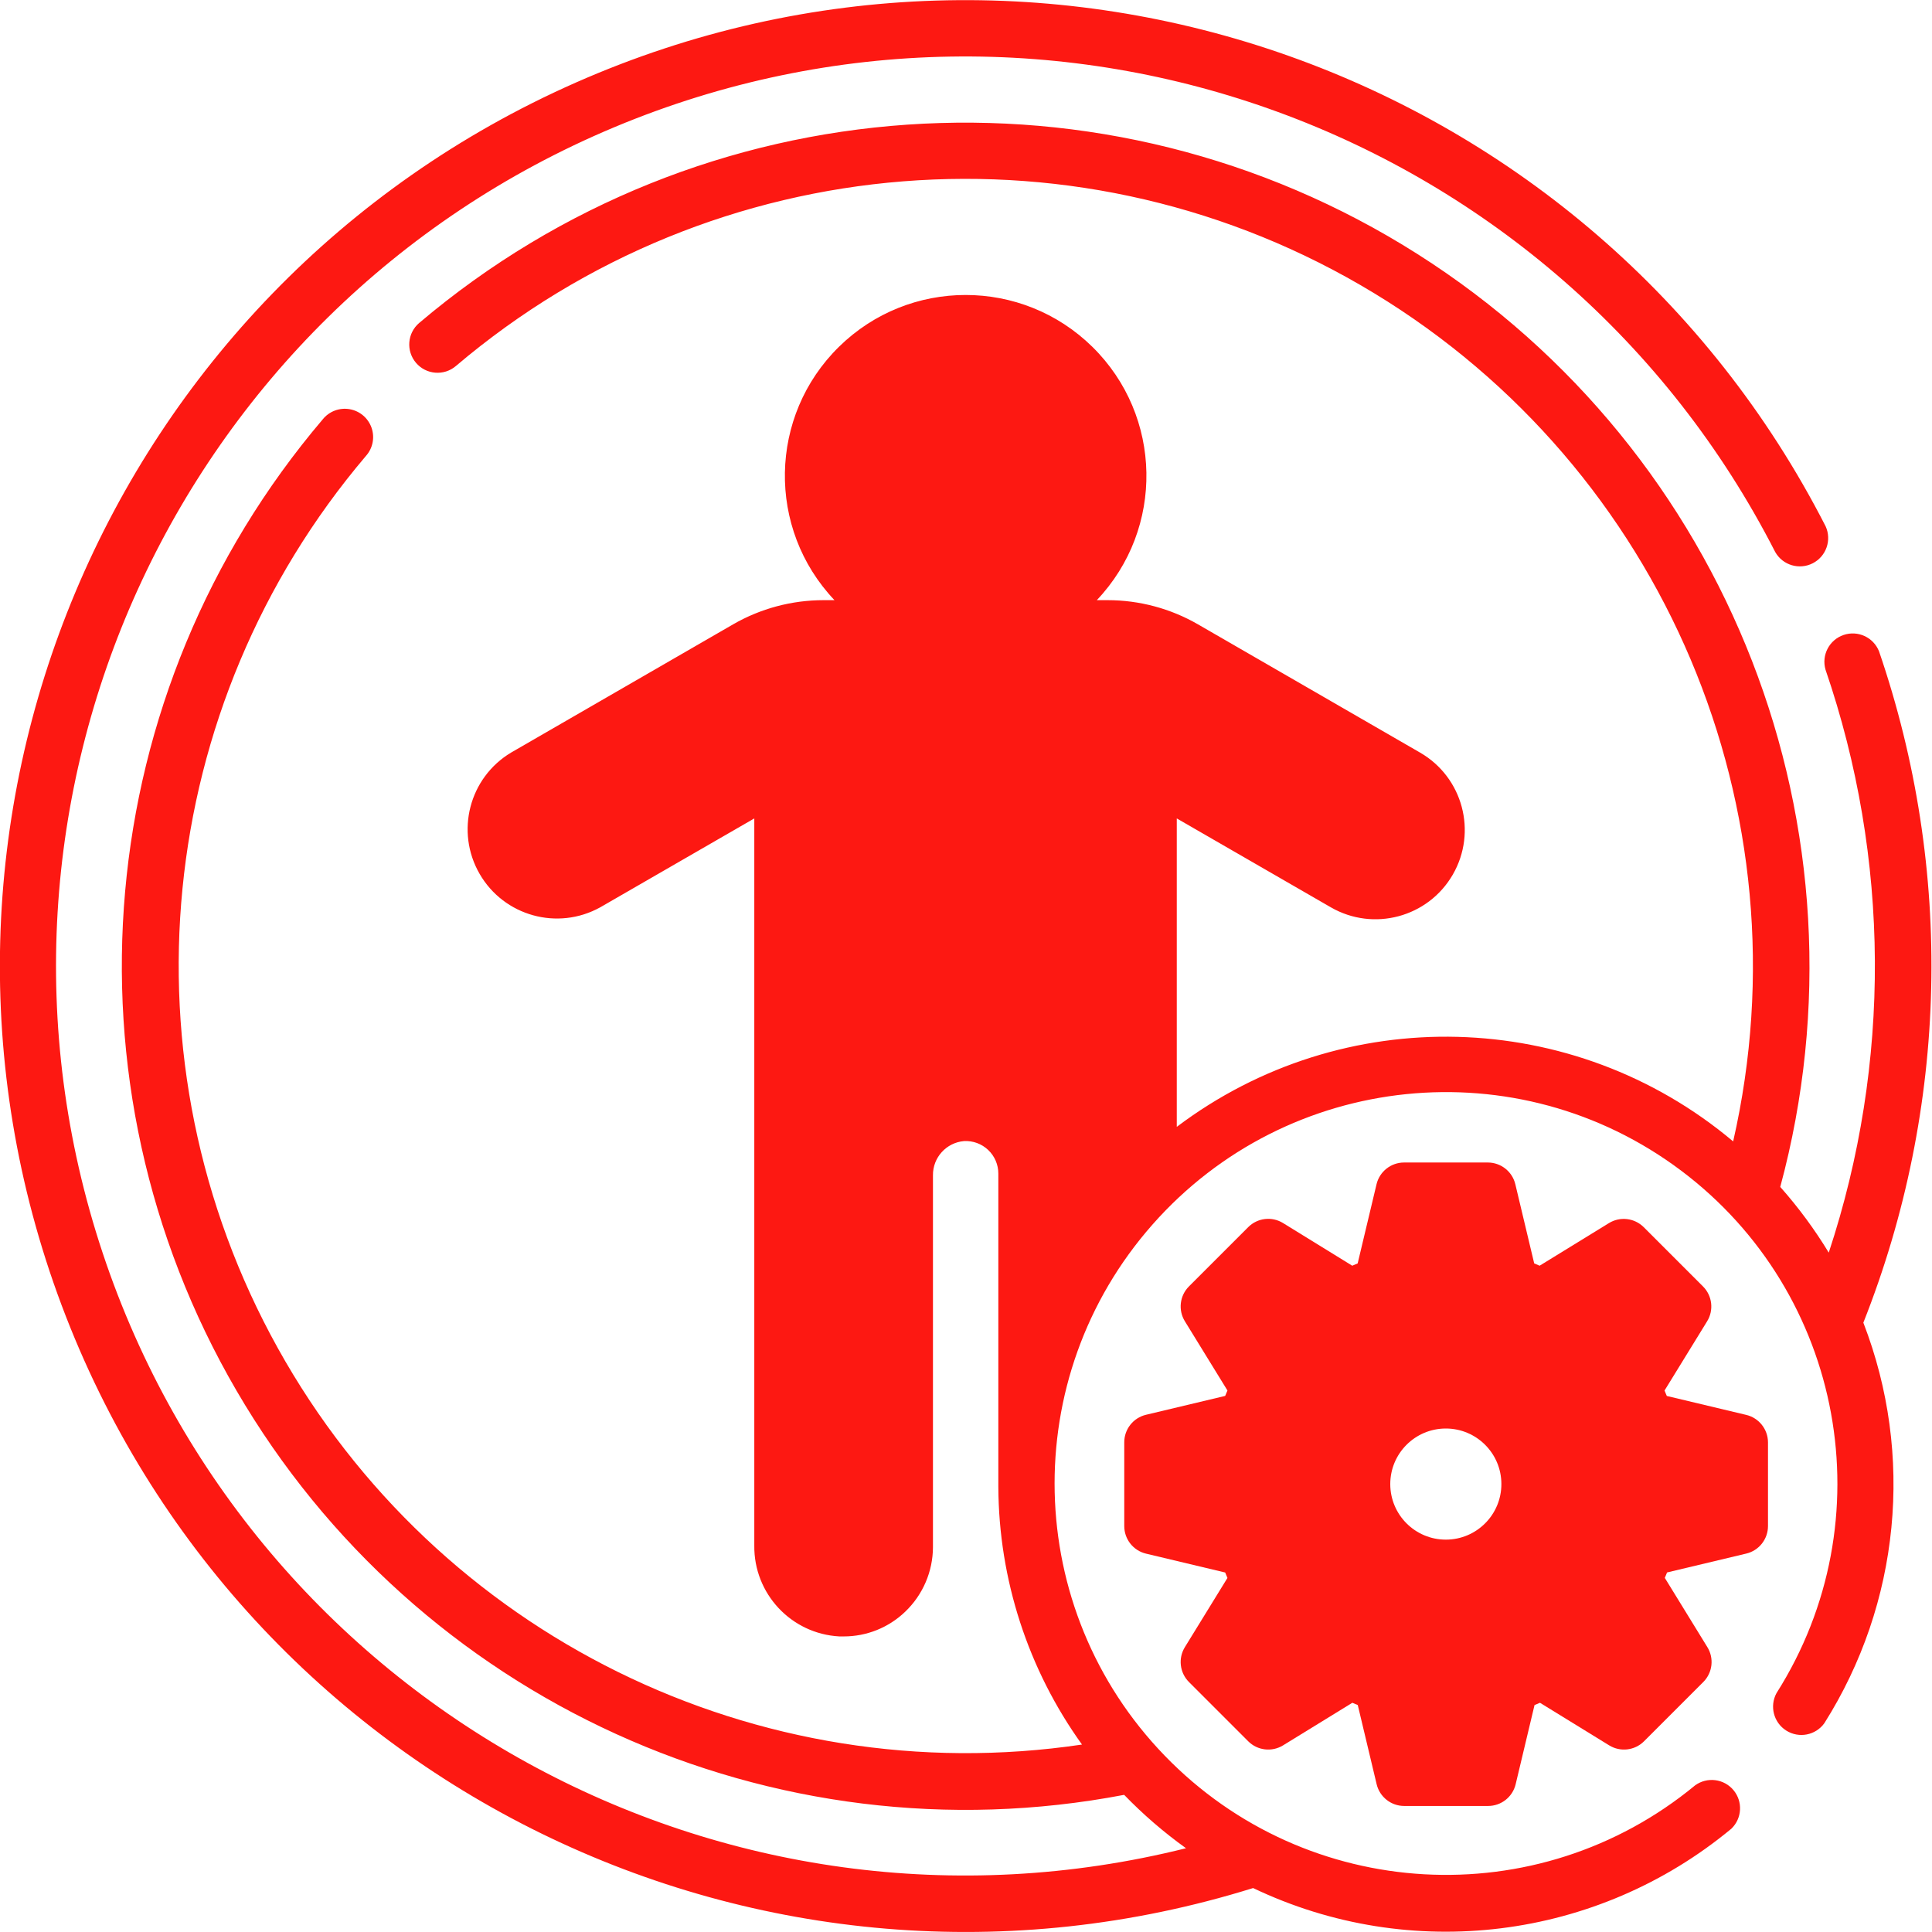
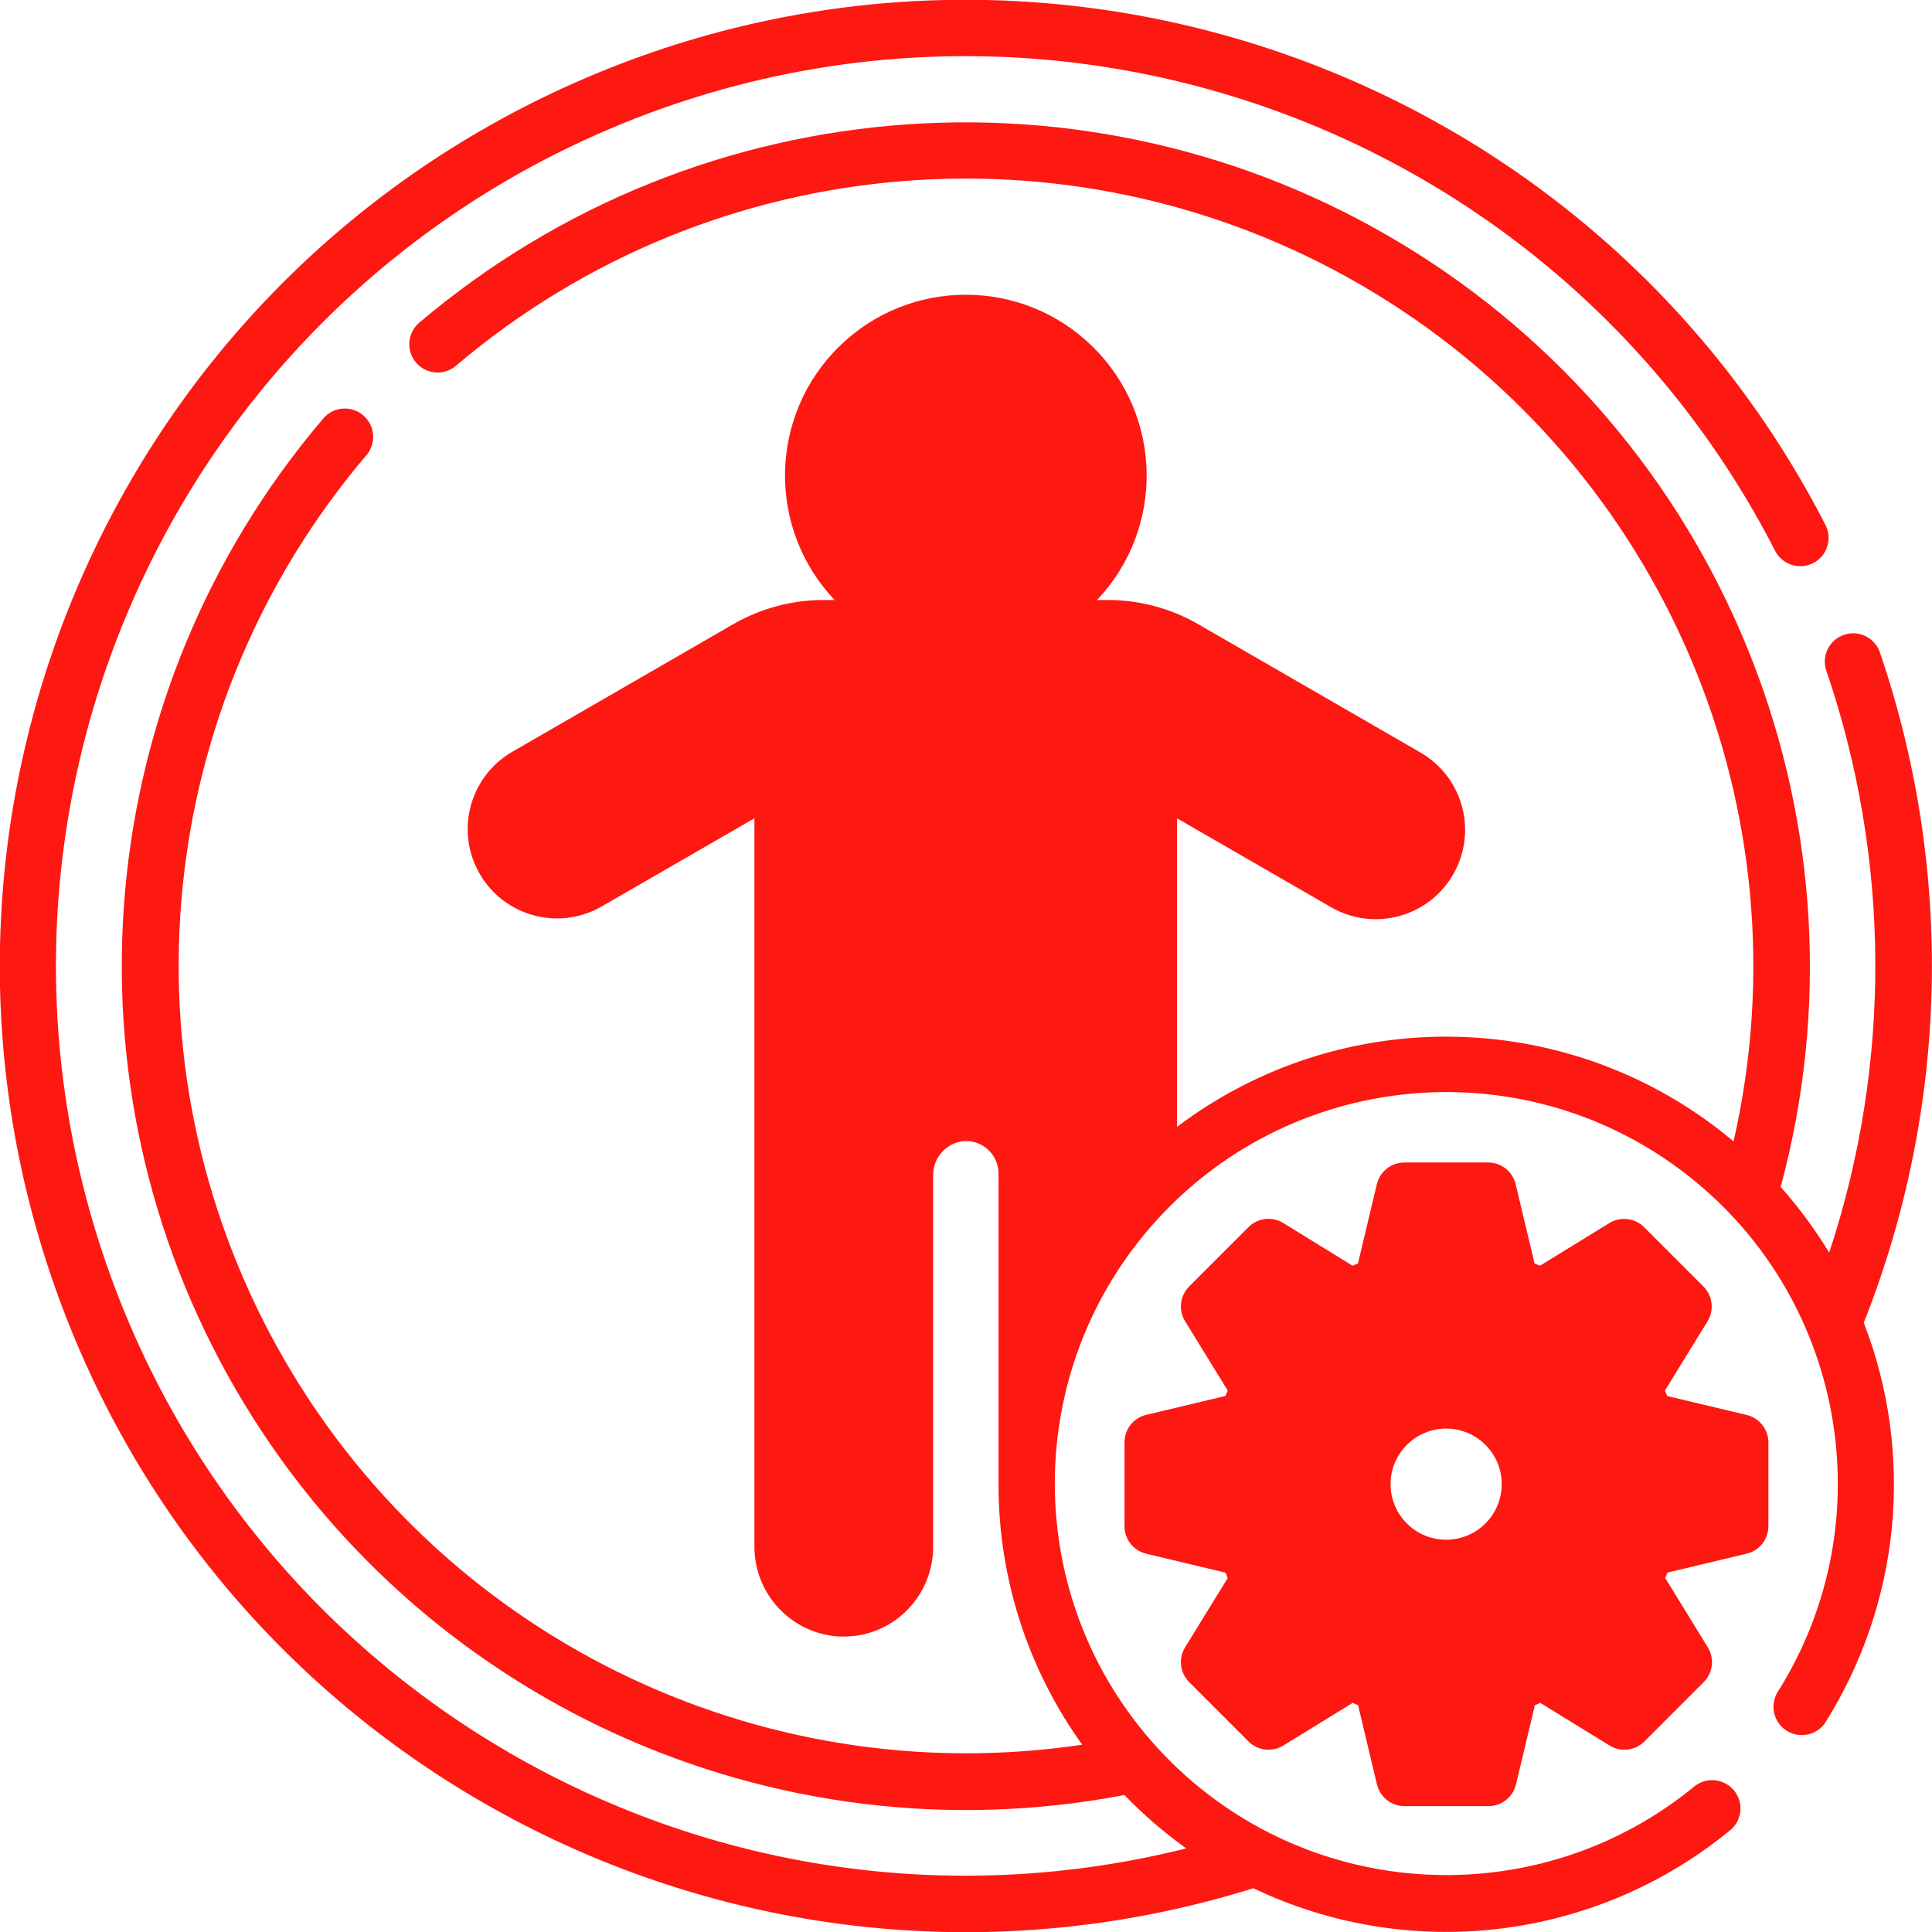
- <svg xmlns="http://www.w3.org/2000/svg" width="35.6" height="35.61" viewBox="0 0 35.6 35.61">
-   <g id="Layer_2" data-name="Layer 2" transform="translate(-0.04 0.03)">
+ <svg xmlns="http://www.w3.org/2000/svg" viewBox="335.428 9.556 35.598 35.6">
+   <g id="Layer_2" data-name="Layer 2" transform="matrix(1, 0, 0, 1, 335.3865, 9.57979)">
    <g id="Capa_1" data-name="Capa 1" transform="translate(0.04 -0.03)">
      <path id="Path_186" data-name="Path 186" d="M34.385,24.35a8.251,8.251,0,0,1-.72,7.383.522.522,0,0,1-.881-.556,7.214,7.214,0,1,0-1.5,1.7.522.522,0,0,1,.667.8,8.244,8.244,0,0,1-8.814,1.093,17.8,17.8,0,1,1,10.552-25.1.522.522,0,0,1-.928.476A16.761,16.761,0,1,0,21.9,34.036a8.4,8.4,0,0,1-1.14-.984A15.555,15.555,0,0,1,5.988,7.7a.522.522,0,1,1,.795.676,14.514,14.514,0,0,0,13.2,23.749,8.205,8.205,0,0,1-1.542-4.748c0-.021,0-5.775,0-5.775a.6.6,0,0,0-.632-.6.626.626,0,0,0-.573.633v6.852a1.654,1.654,0,0,1-.512,1.19,1.631,1.631,0,0,1-1.134.455h-.08a1.658,1.658,0,0,1-1.567-1.677v-13.4l-2.839,1.638a1.646,1.646,0,0,1-1.645-2.851l4.093-2.364a3.338,3.338,0,0,1,1.669-.446h.2a3.332,3.332,0,1,1,4.835,0h.2a3.334,3.334,0,0,1,1.665.446l4.094,2.364a1.646,1.646,0,0,1-1.646,2.851l-2.839-1.638V20.74a8.231,8.231,0,0,1,10.255.268A14.513,14.513,0,0,0,8.443,6.716a.521.521,0,1,1-.677-.793A15.561,15.561,0,0,1,32.853,21.847a8.368,8.368,0,0,1,.894,1.211,16.841,16.841,0,0,0-.06-10.746.522.522,0,0,1,.986-.339,17.865,17.865,0,0,1-.289,12.378Z" transform="translate(-0.04 0.03)" fill="#fd1812" />
      <path id="Path_187" data-name="Path 187" d="M309.453,312.733l-1.46-.348c-.013-.034-.028-.07-.042-.1l.785-1.276a.522.522,0,0,0-.075-.642l-1.093-1.093a.522.522,0,0,0-.642-.075l-1.277.785-.1-.042-.348-1.46a.522.522,0,0,0-.507-.4H303.15a.522.522,0,0,0-.507.4l-.348,1.46-.1.042-1.275-.786a.521.521,0,0,0-.642.075l-1.093,1.093a.522.522,0,0,0-.075.642l.785,1.276q-.022.051-.042.1l-1.46.348a.521.521,0,0,0-.4.507v1.545a.522.522,0,0,0,.4.507l1.46.348c.013.034.028.07.042.1l-.785,1.276a.522.522,0,0,0,.075.642l1.093,1.093a.522.522,0,0,0,.642.075l1.277-.785.1.042.348,1.46a.522.522,0,0,0,.507.4H304.7a.522.522,0,0,0,.507-.4l.348-1.46.1-.042,1.276.785a.522.522,0,0,0,.642-.075l1.093-1.093a.522.522,0,0,0,.075-.642l-.785-1.277c.015-.033.029-.07.042-.1l1.46-.348a.521.521,0,0,0,.4-.507v-1.545A.522.522,0,0,0,309.453,312.733Zm-5.53,2.3a1.024,1.024,0,1,1,1.021-1.026,1.024,1.024,0,0,1-1.021,1.026Z" transform="translate(-277.271 -286.655)" fill="#fd1812" />
    </g>
  </g>
</svg>
